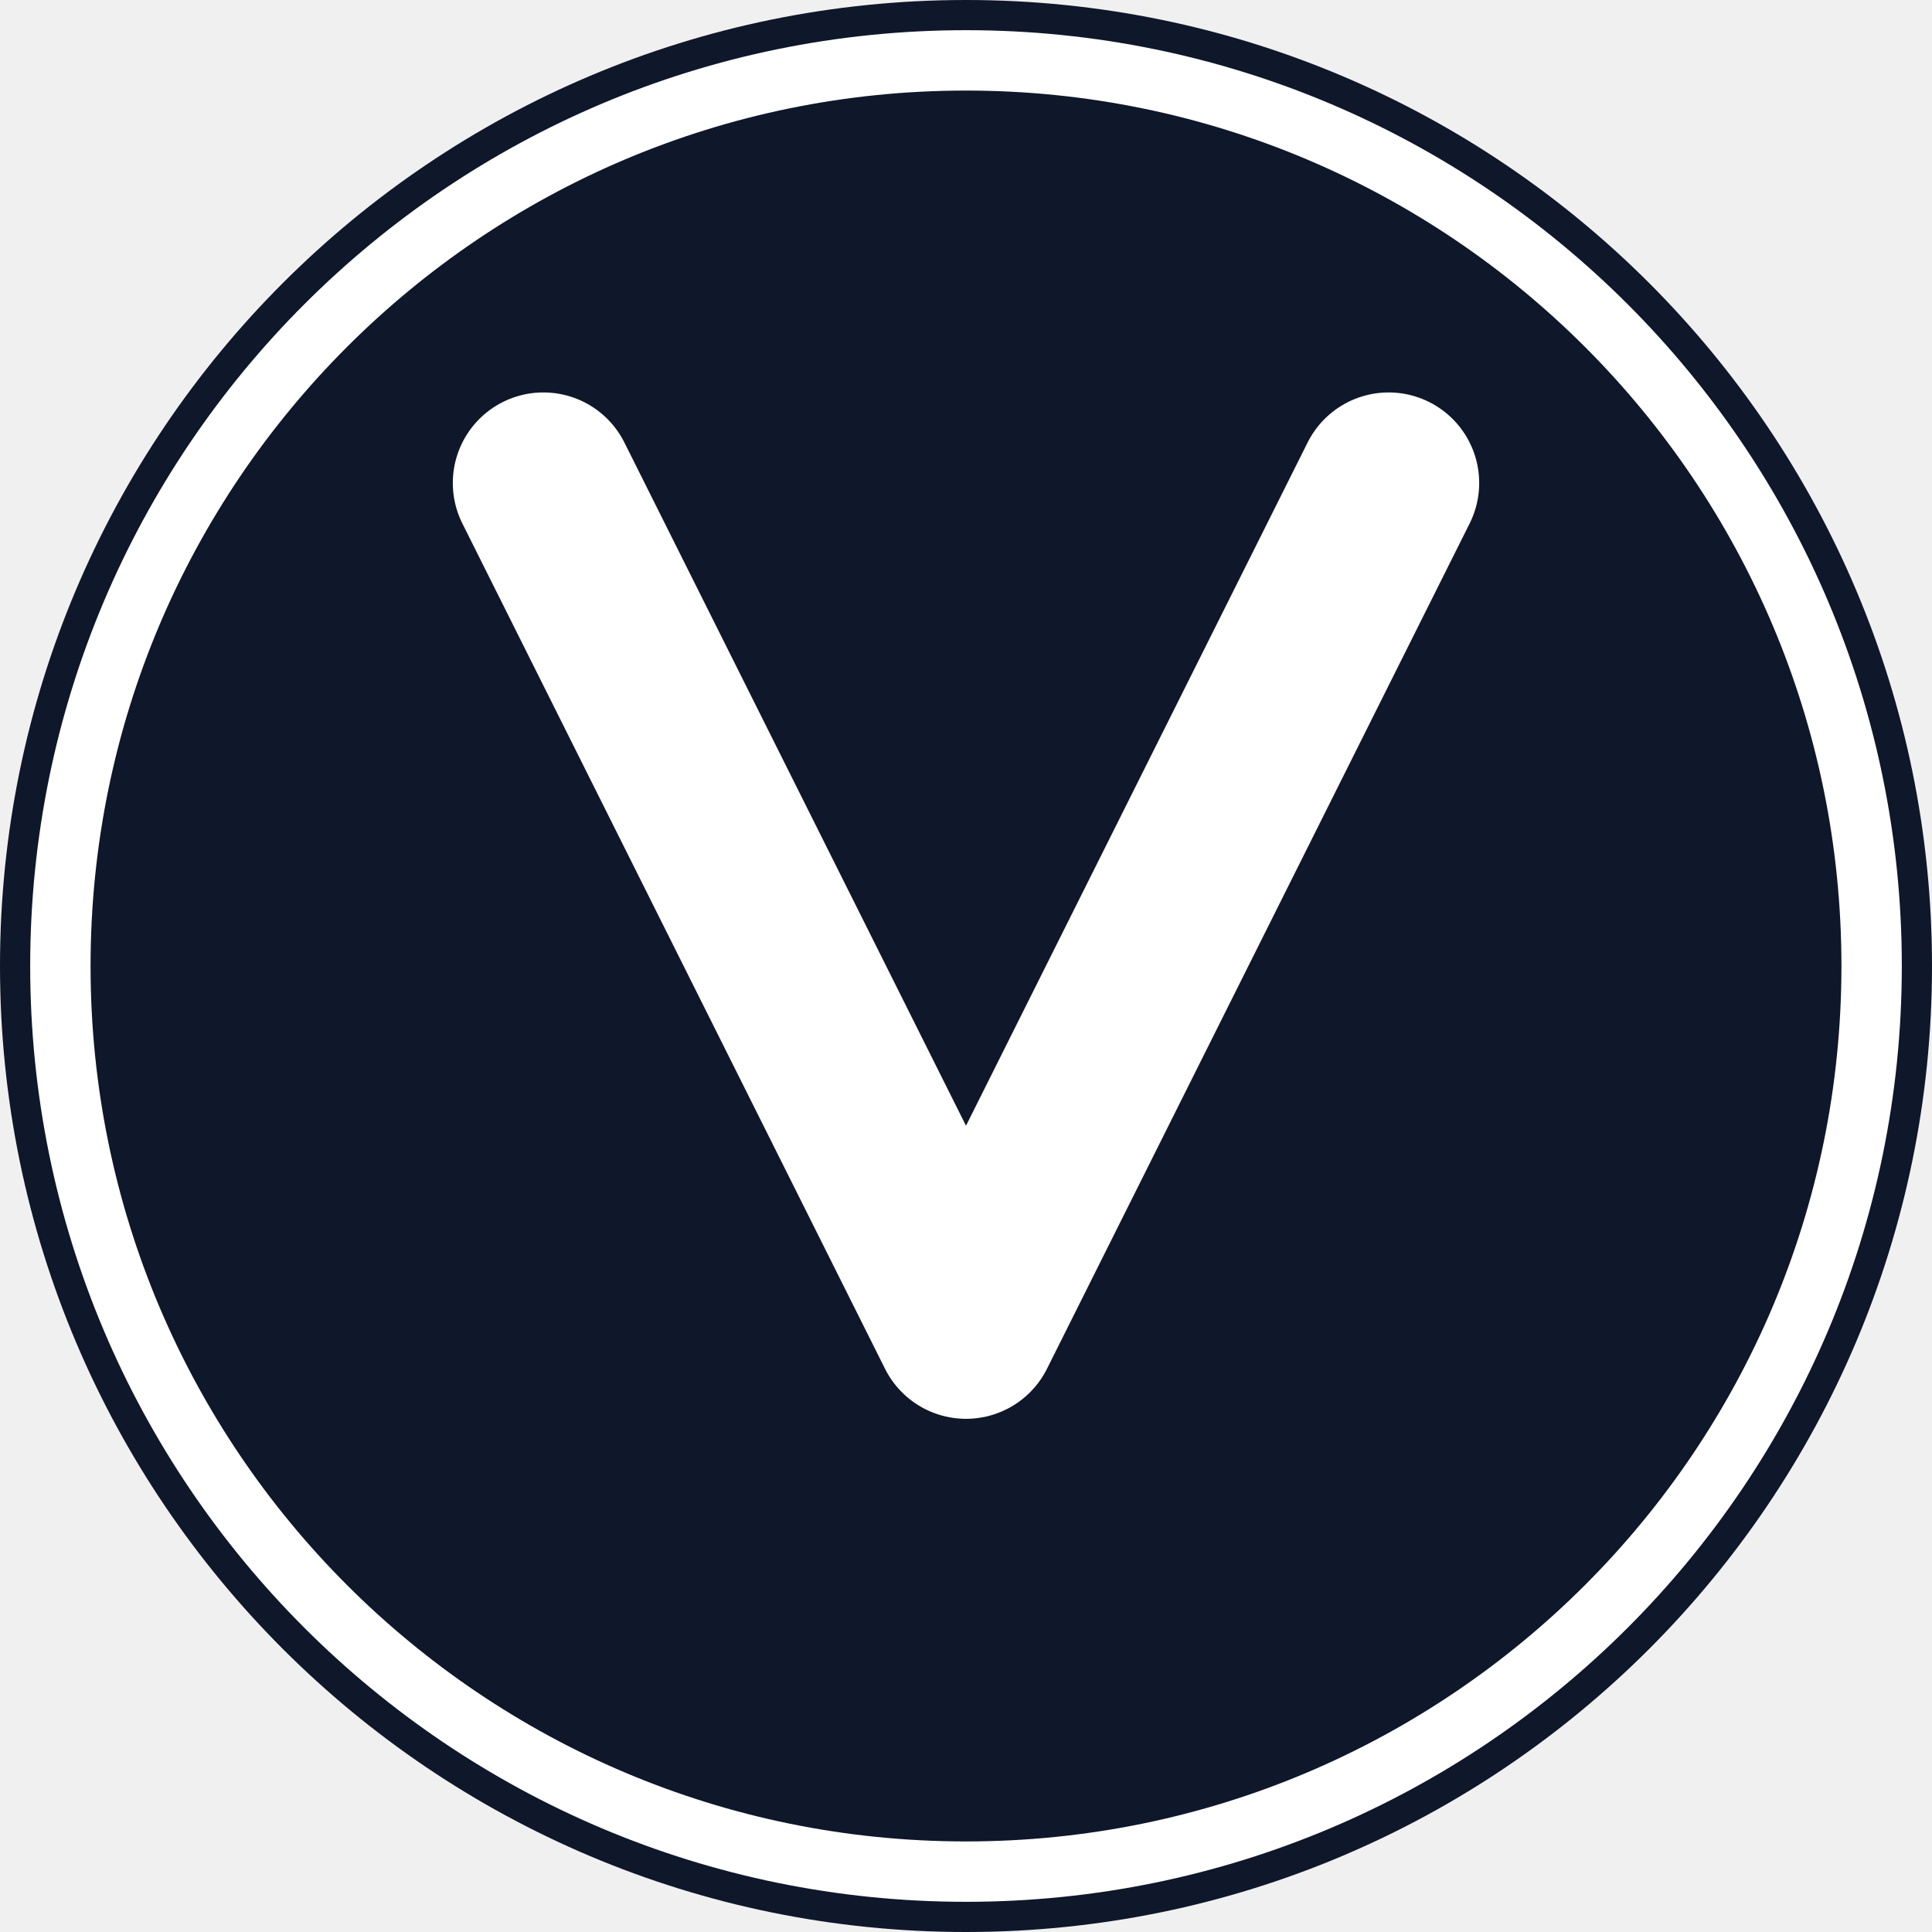
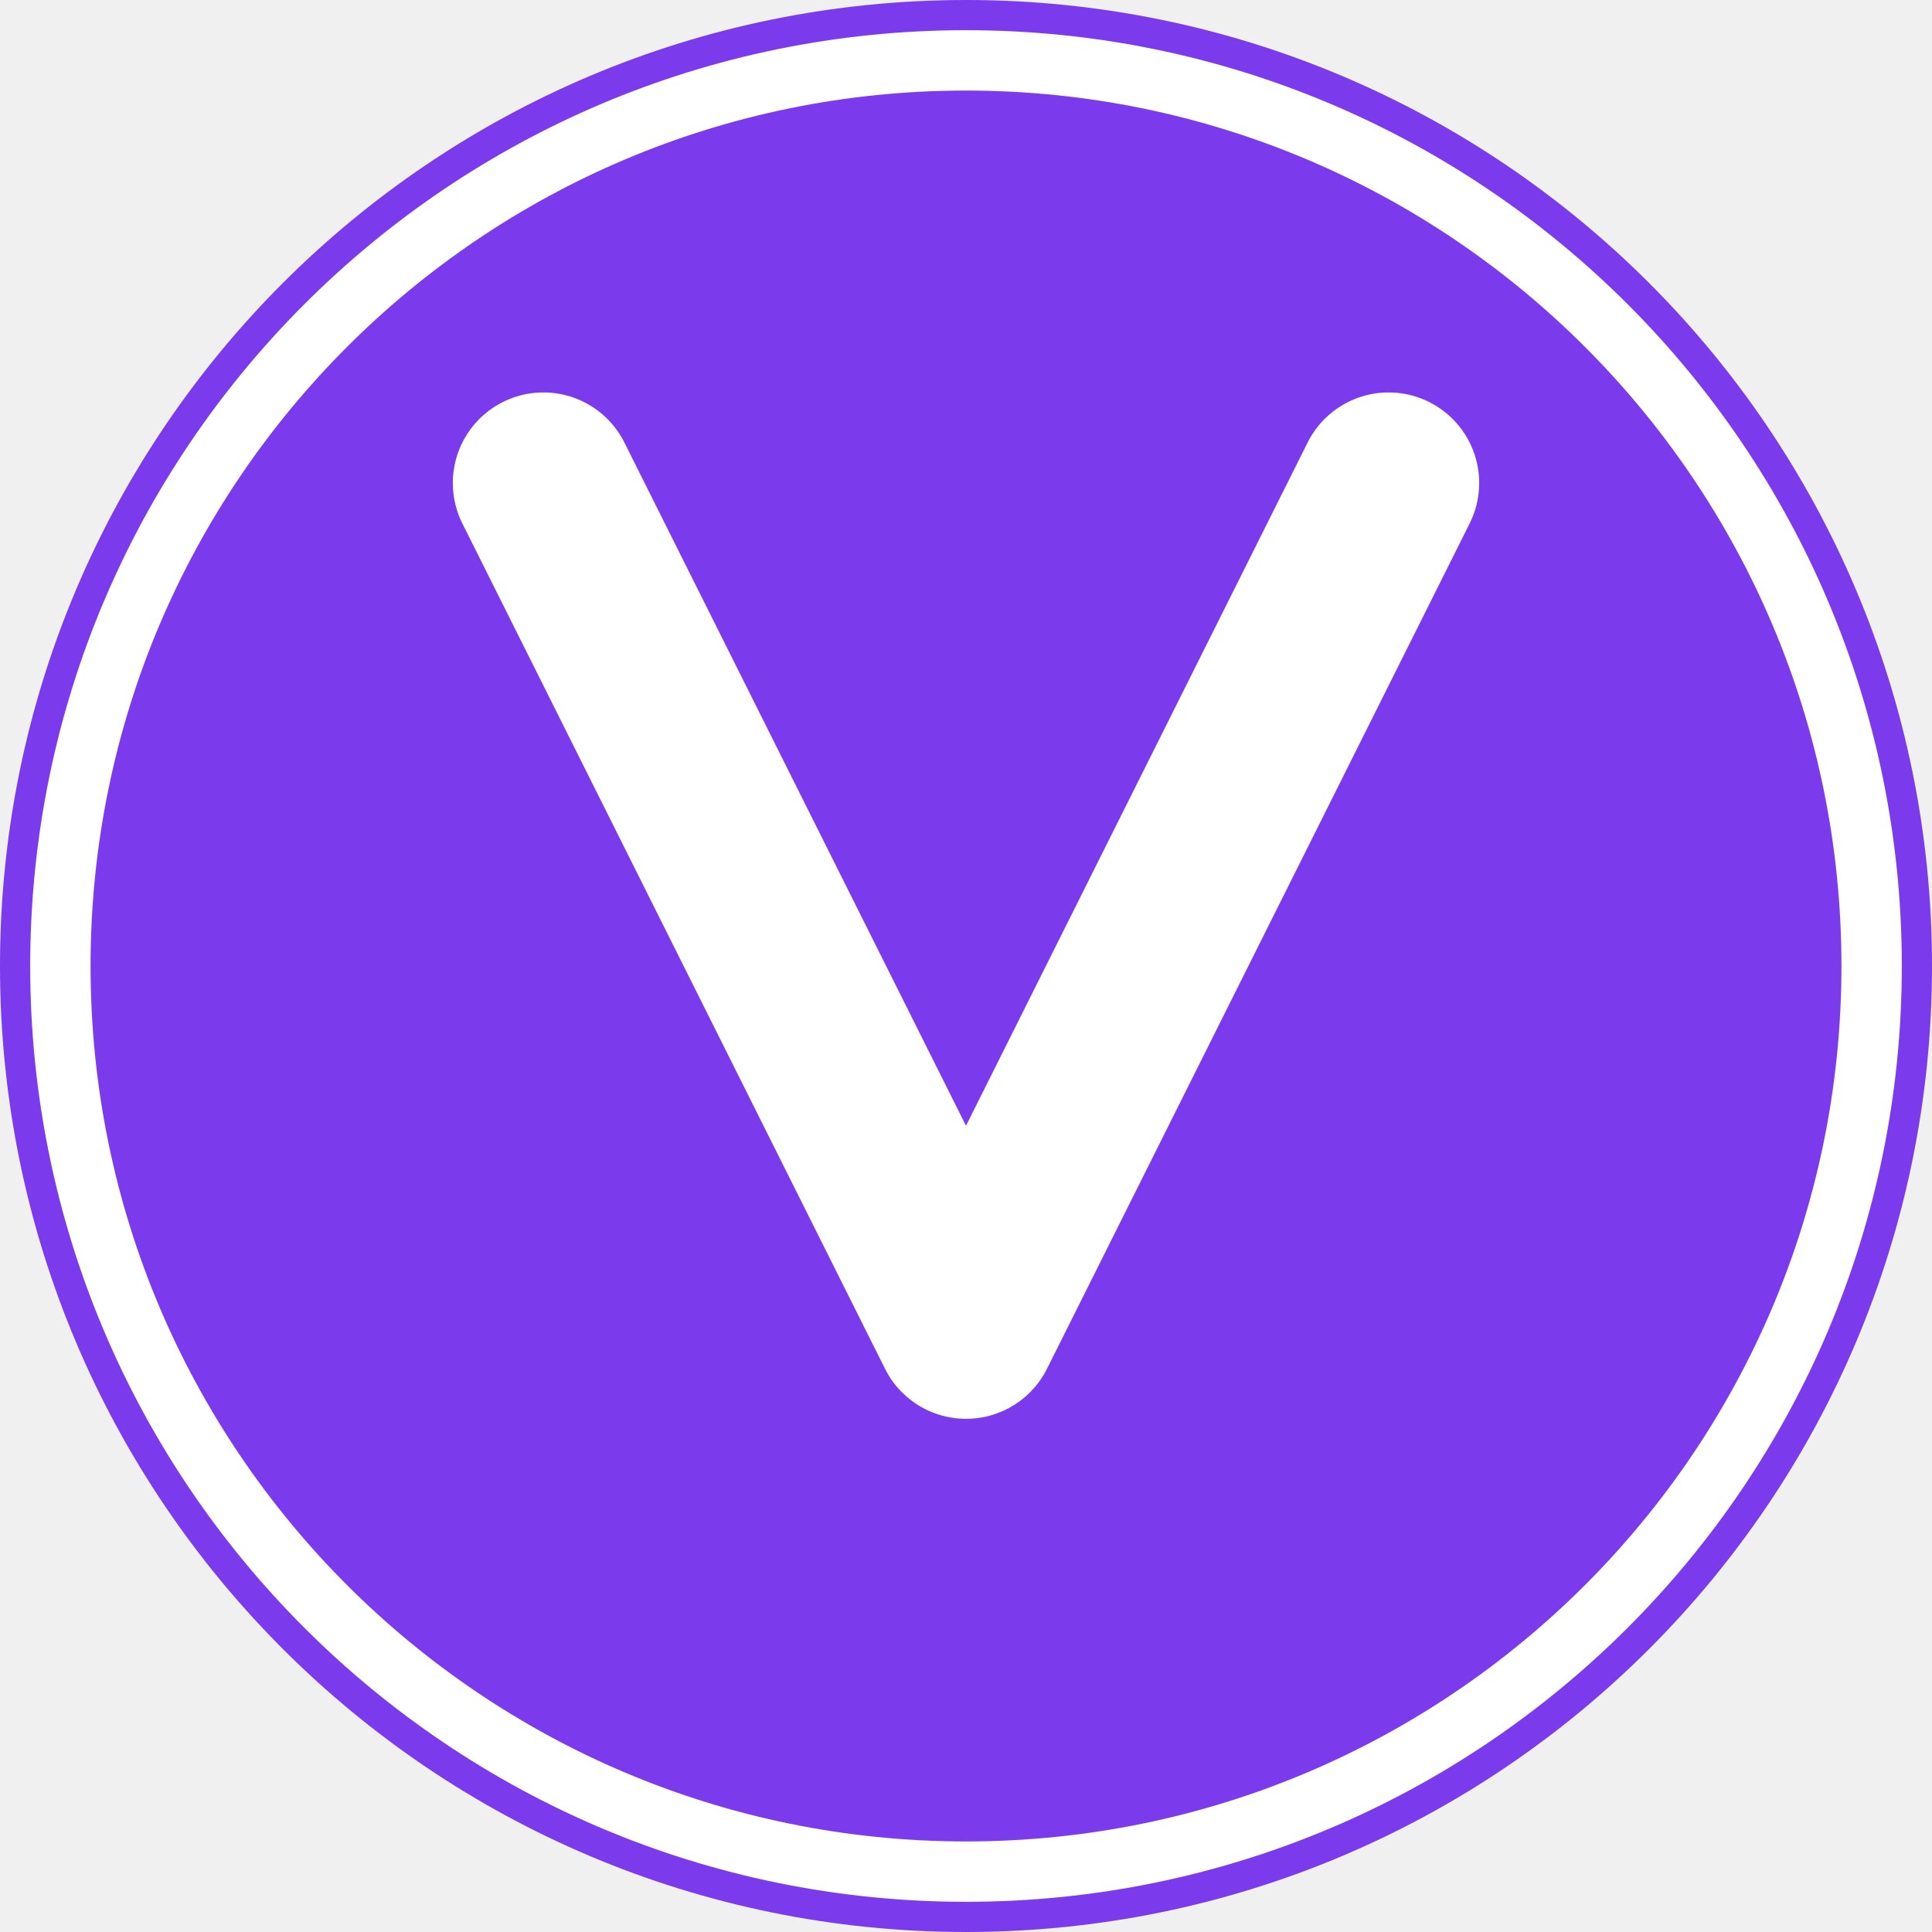
<svg xmlns="http://www.w3.org/2000/svg" viewBox="0 0 32 32">
-   <circle cx="16" cy="16" r="16" fill="#0f172a" />
+   <circle cx="16" cy="16" r="16" fill="#7c3aed" />
  <circle cx="16" cy="16" r="15" fill="none" stroke="#fff" stroke-width="1" />
  <path d="M9 8 L16 22 L23 8" fill="none" stroke="#fff" stroke-width="3" stroke-linecap="round" stroke-linejoin="round" />
</svg>
